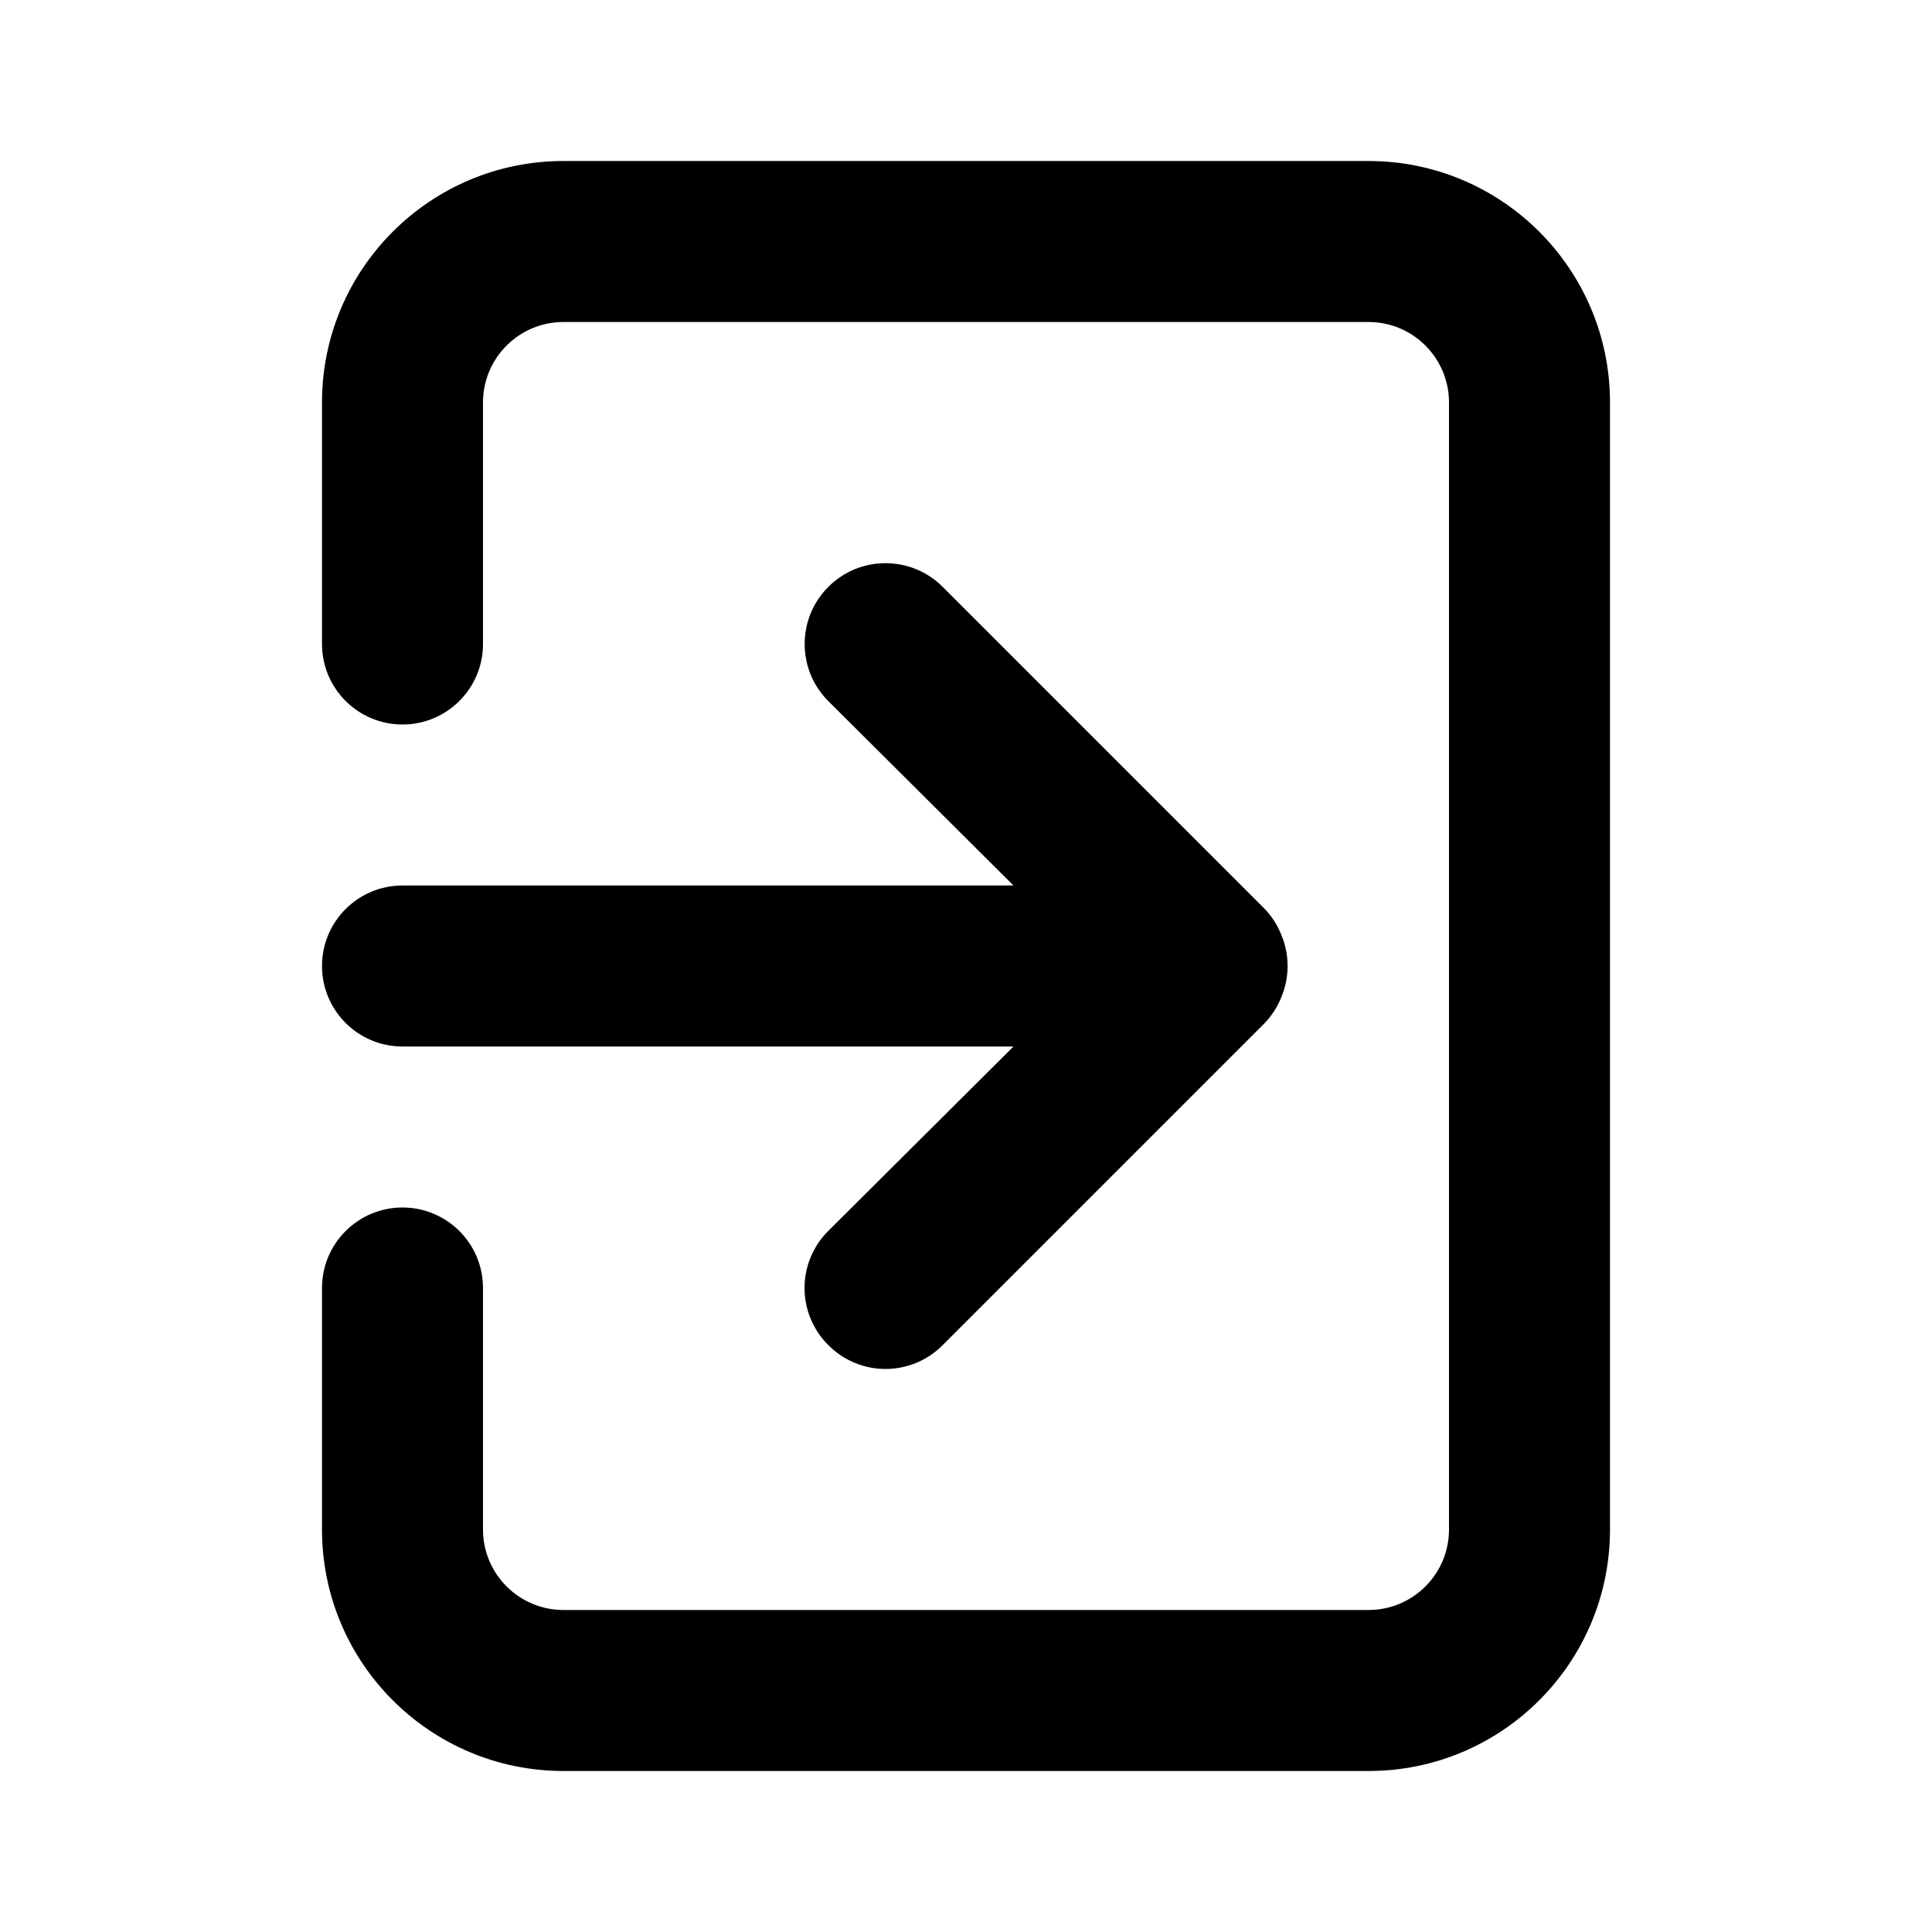
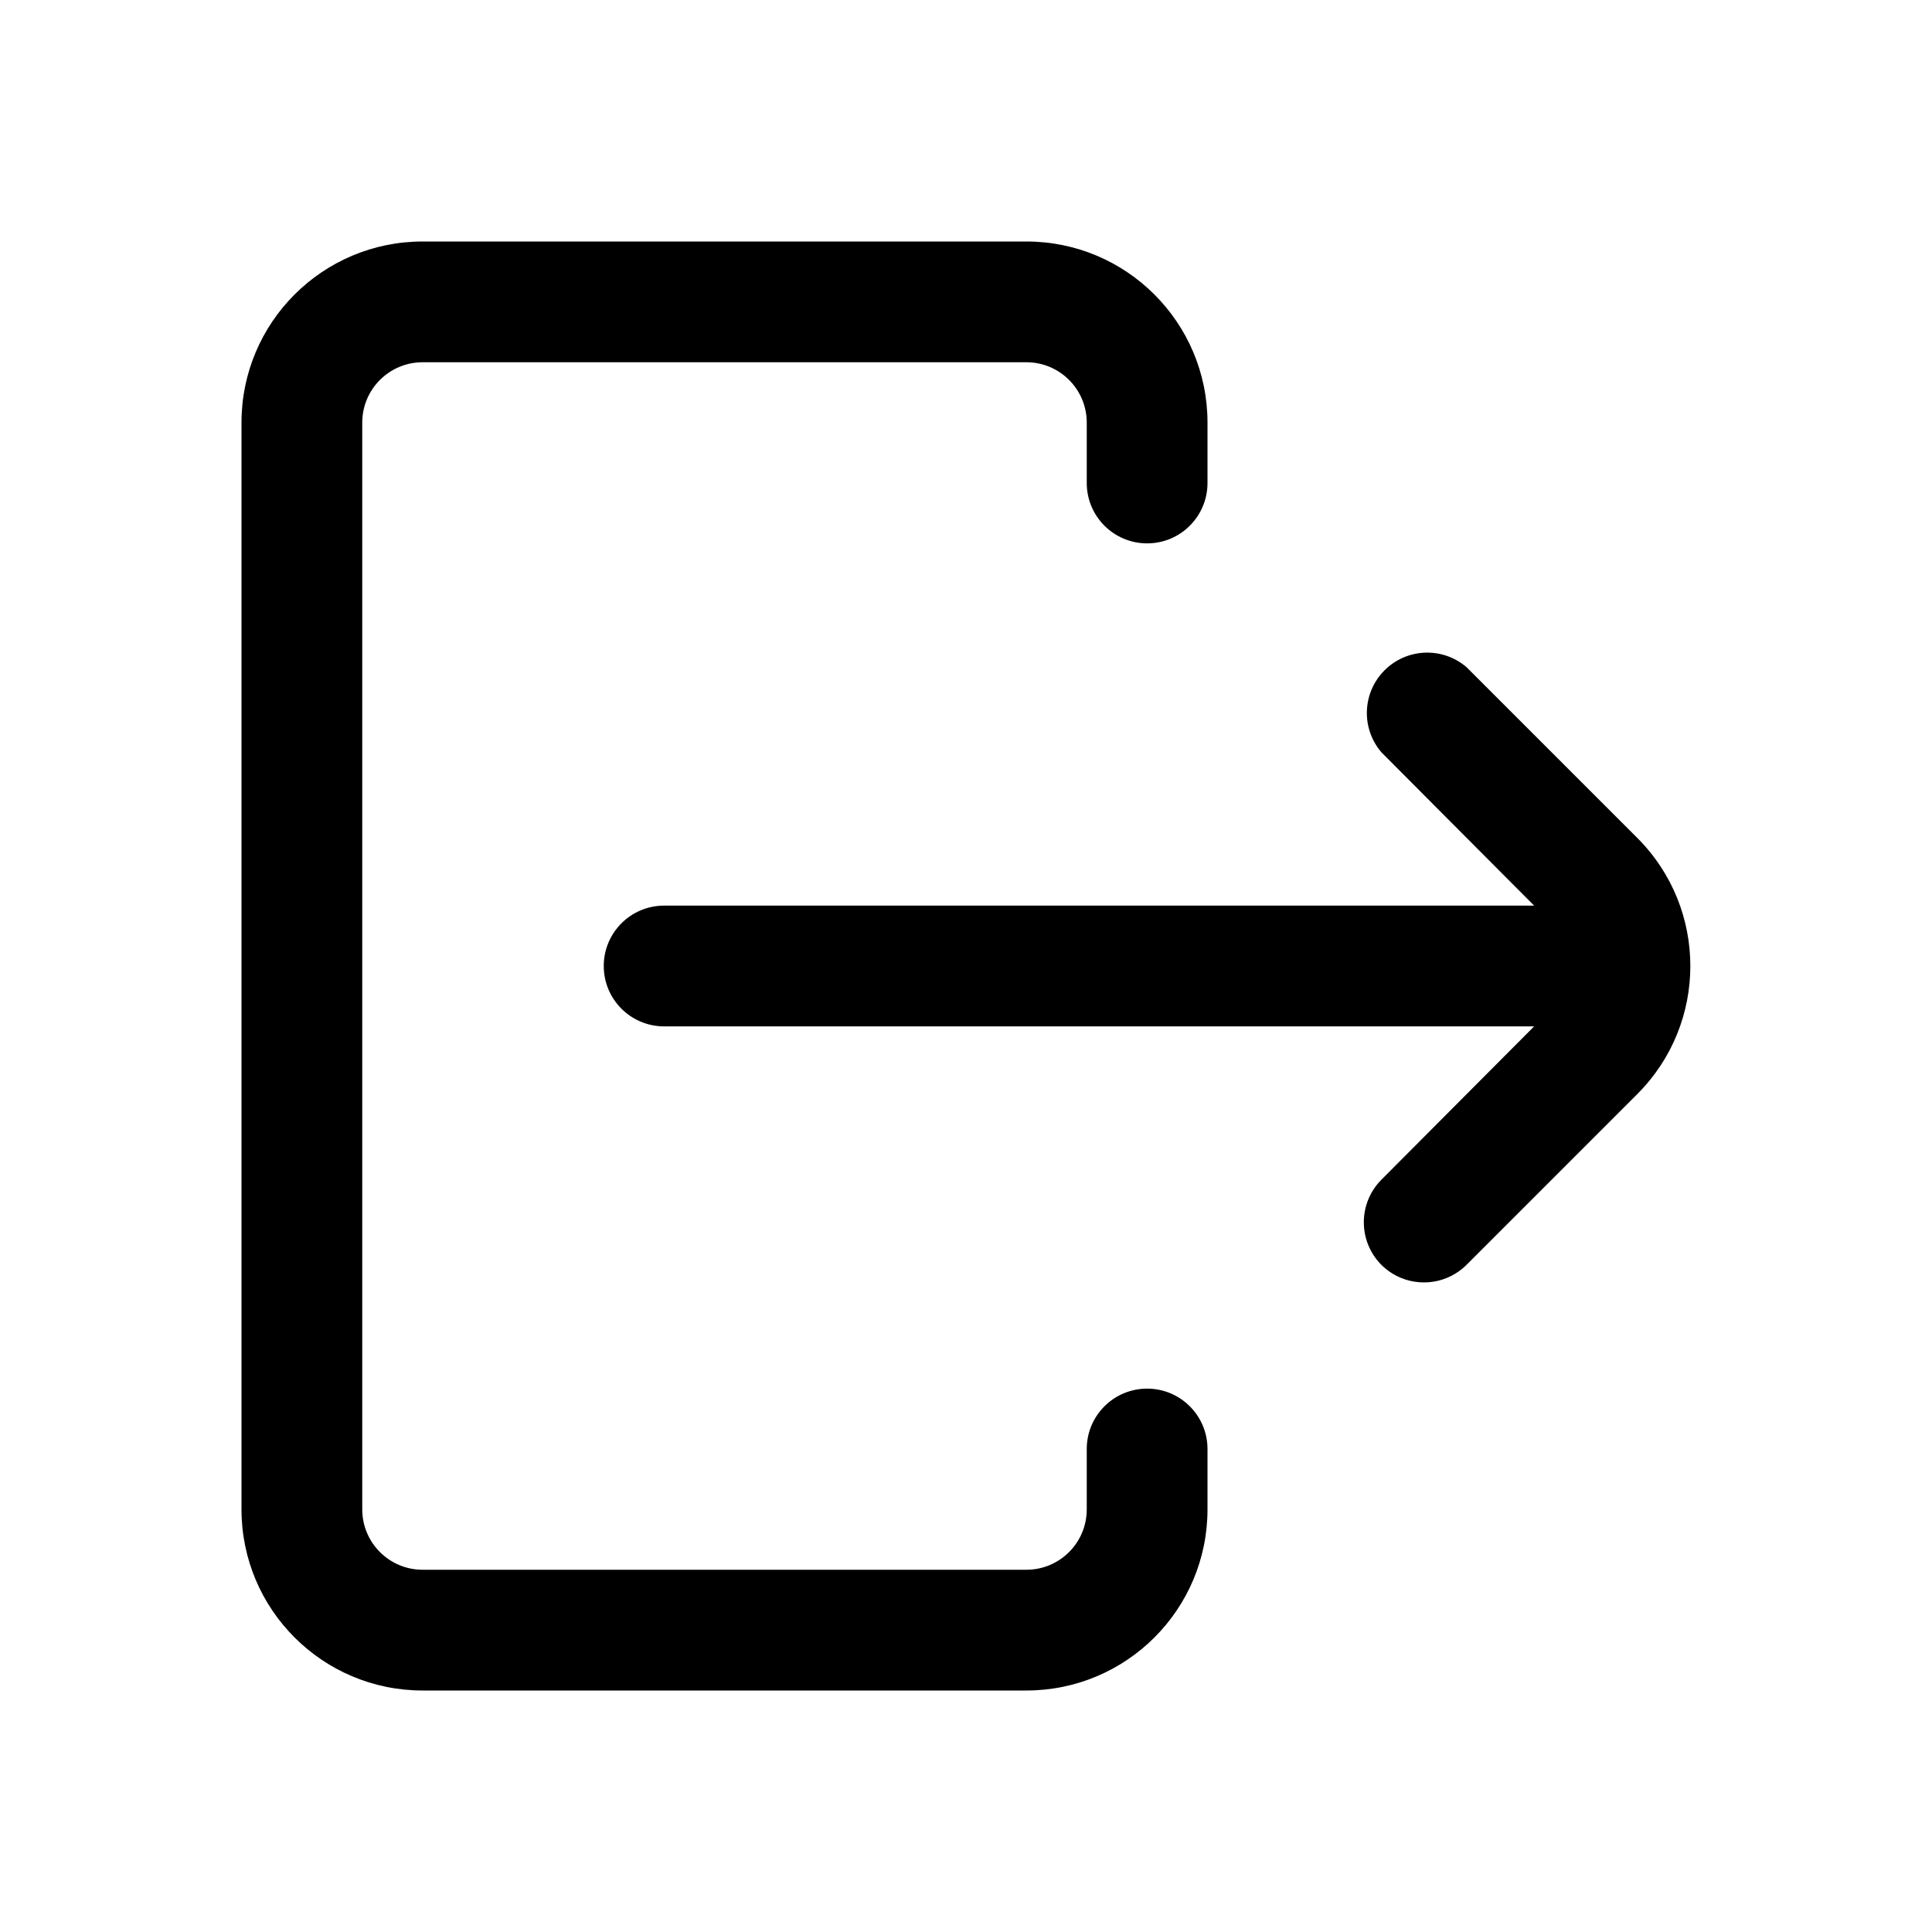
- <svg xmlns="http://www.w3.org/2000/svg" viewBox="0 0 24 24">
-   <path d="M4,12a1,1,0,0,0,1,1h7.59l-2.3,2.29a1,1,0,0,0,0,1.42,1,1,0,0,0,1.42,0l4-4a1,1,0,0,0,.21-.33,1,1,0,0,0,0-.76,1,1,0,0,0-.21-.33l-4-4a1,1,0,1,0-1.42,1.42L12.59,11H5A1,1,0,0,0,4,12ZM17,2H7A3,3,0,0,0,4,5V8A1,1,0,0,0,6,8V5A1,1,0,0,1,7,4H17a1,1,0,0,1,1,1V19a1,1,0,0,1-1,1H7a1,1,0,0,1-1-1V16a1,1,0,0,0-2,0v3a3,3,0,0,0,3,3H17a3,3,0,0,0,3-3V5A3,3,0,0,0,17,2Z" />
+ <svg xmlns="http://www.w3.org/2000/svg" viewBox="0 0 32 32">
+   <g data-name="Layer 5">
+     <path d="M7,28H17a3,3,0,0,0,3-3V24a1,1,0,0,0-2,0v1a1,1,0,0,1-1,1H7a1,1,0,0,1-1-1V7A1,1,0,0,1,7,6H17a1,1,0,0,1,1,1V8a1,1,0,0,0,2,0V7a3,3,0,0,0-3-3H7A3,3,0,0,0,4,7V25A3,3,0,0,0,7,28Z" />
+     <path d="M24.29,11.05a1,1,0,0,0-1.41,1.41L25.41,15H11a1,1,0,0,0,0,2H25.41l-2.53,2.54a1,1,0,0,0,0,1.41,1,1,0,0,0,1.41,0l2.83-2.83a3,3,0,0,0,0-4.24Z" />
+   </g>
</svg>
